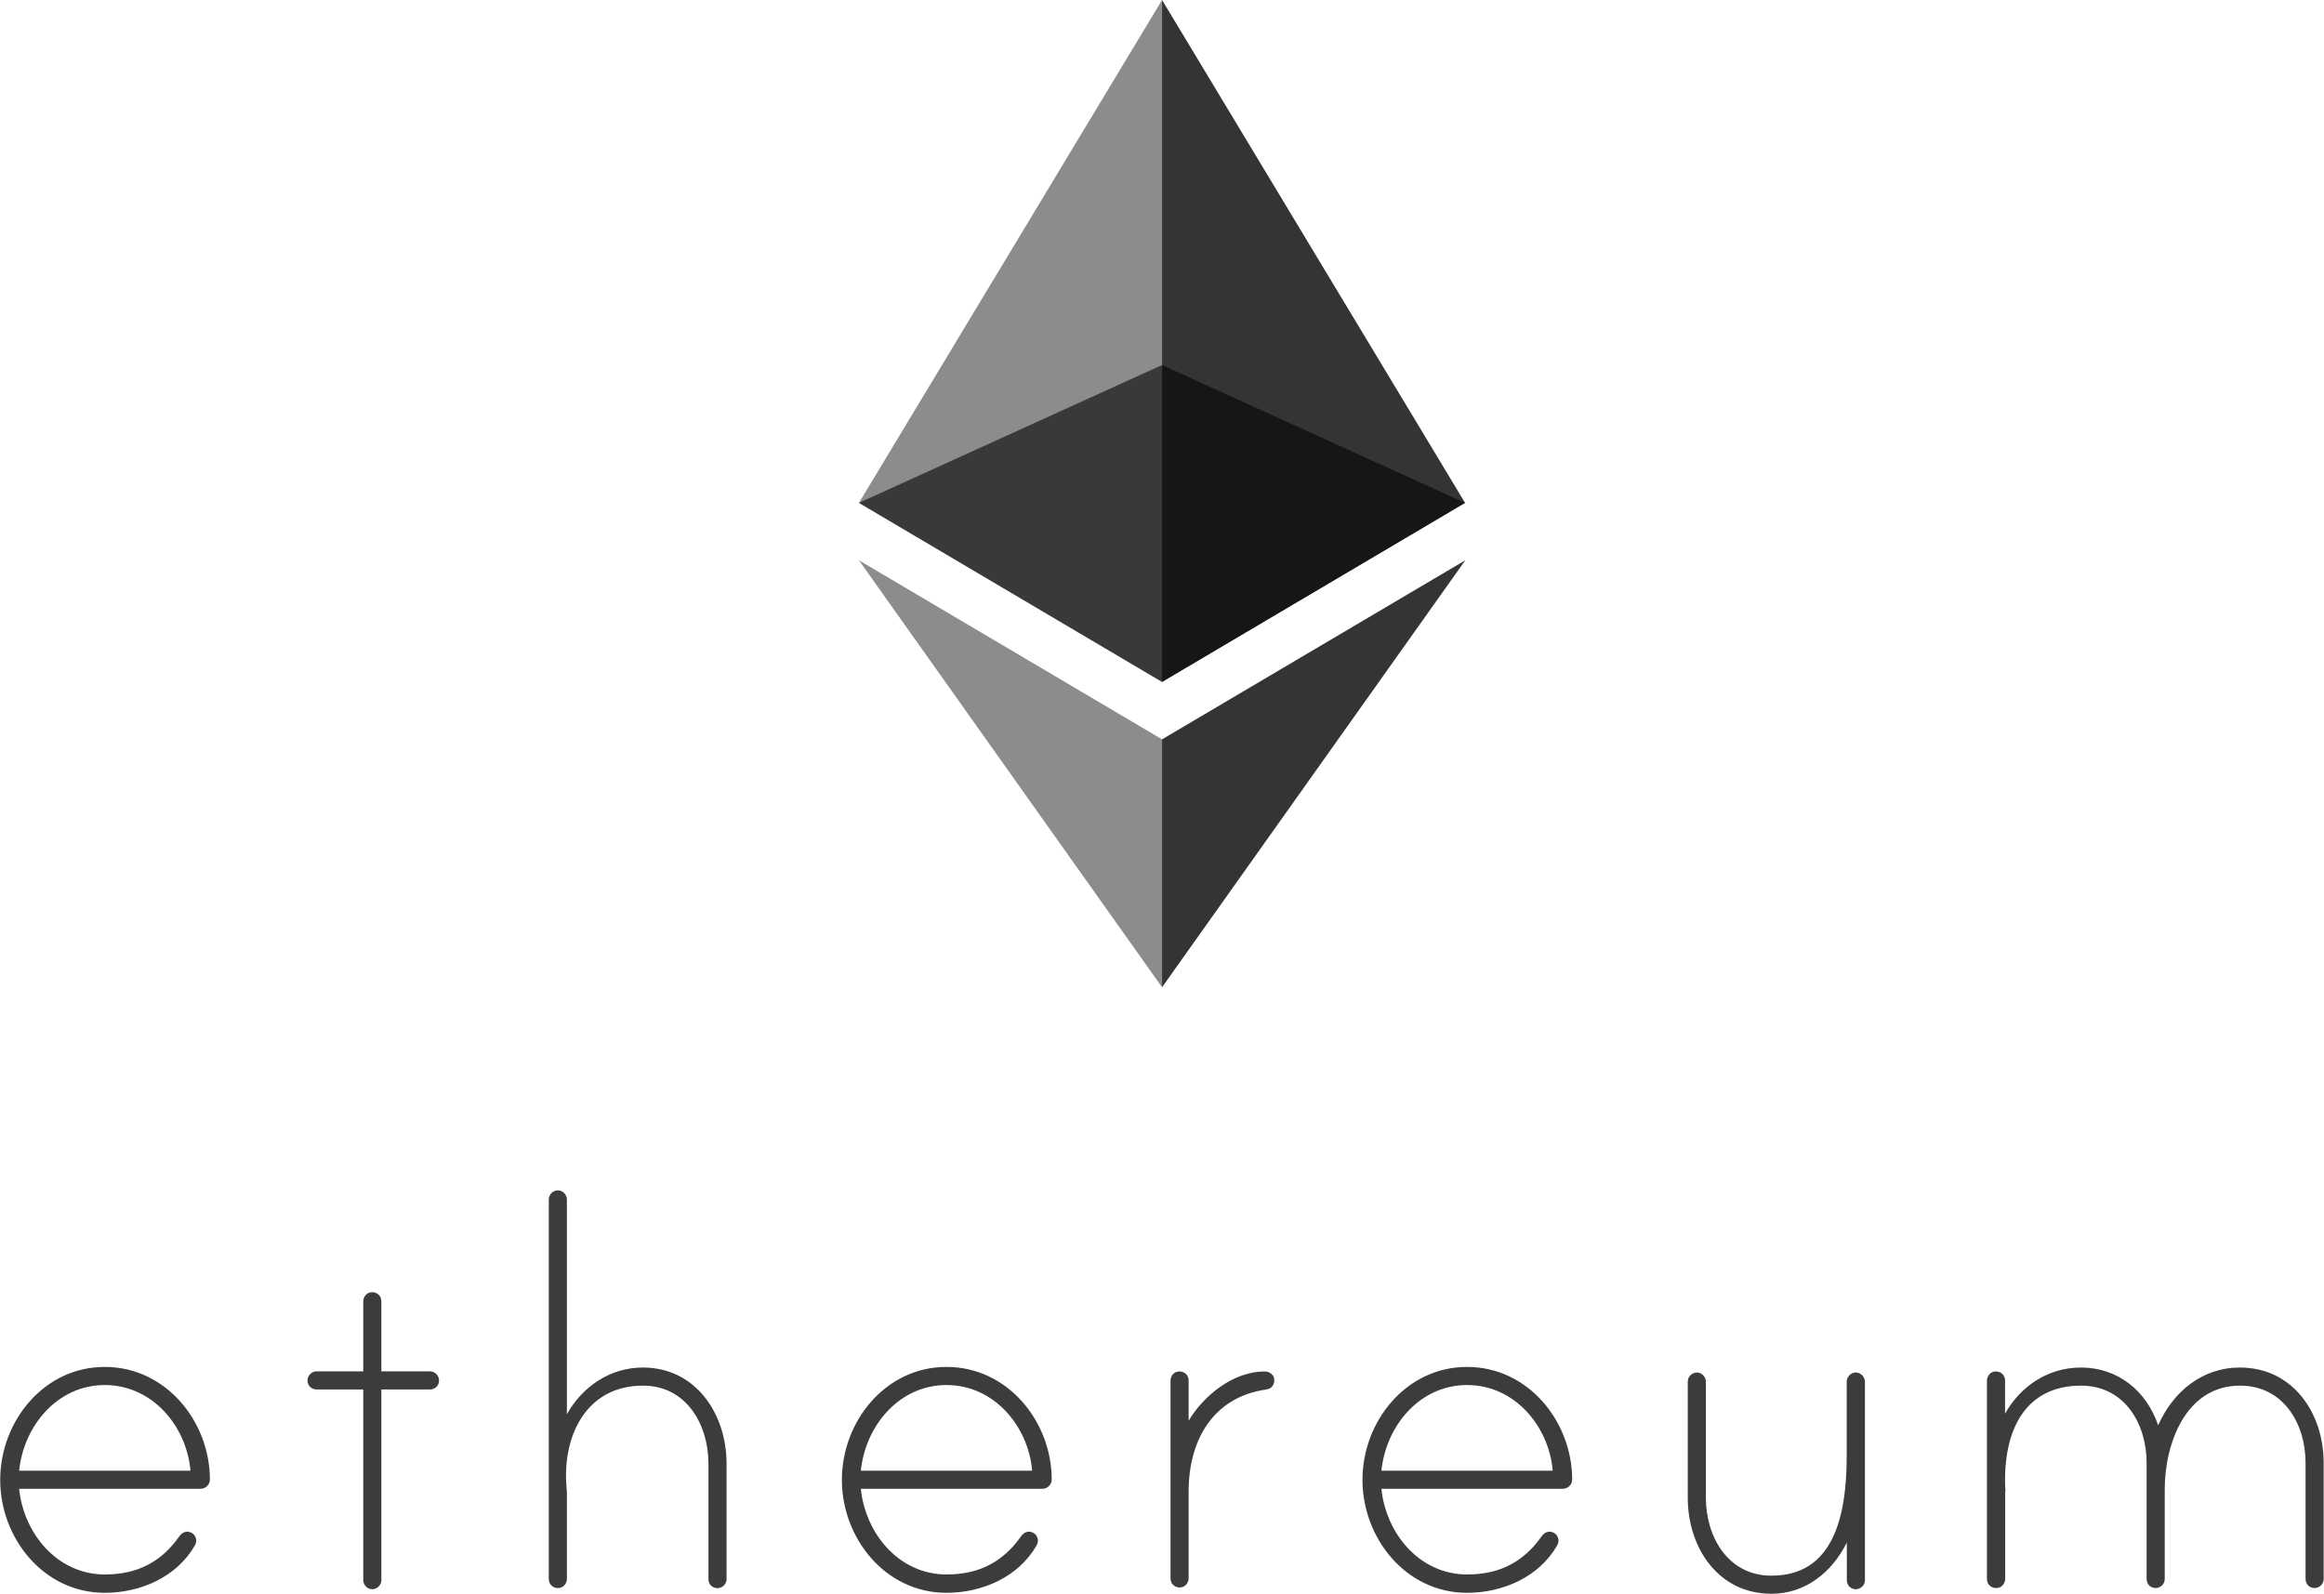
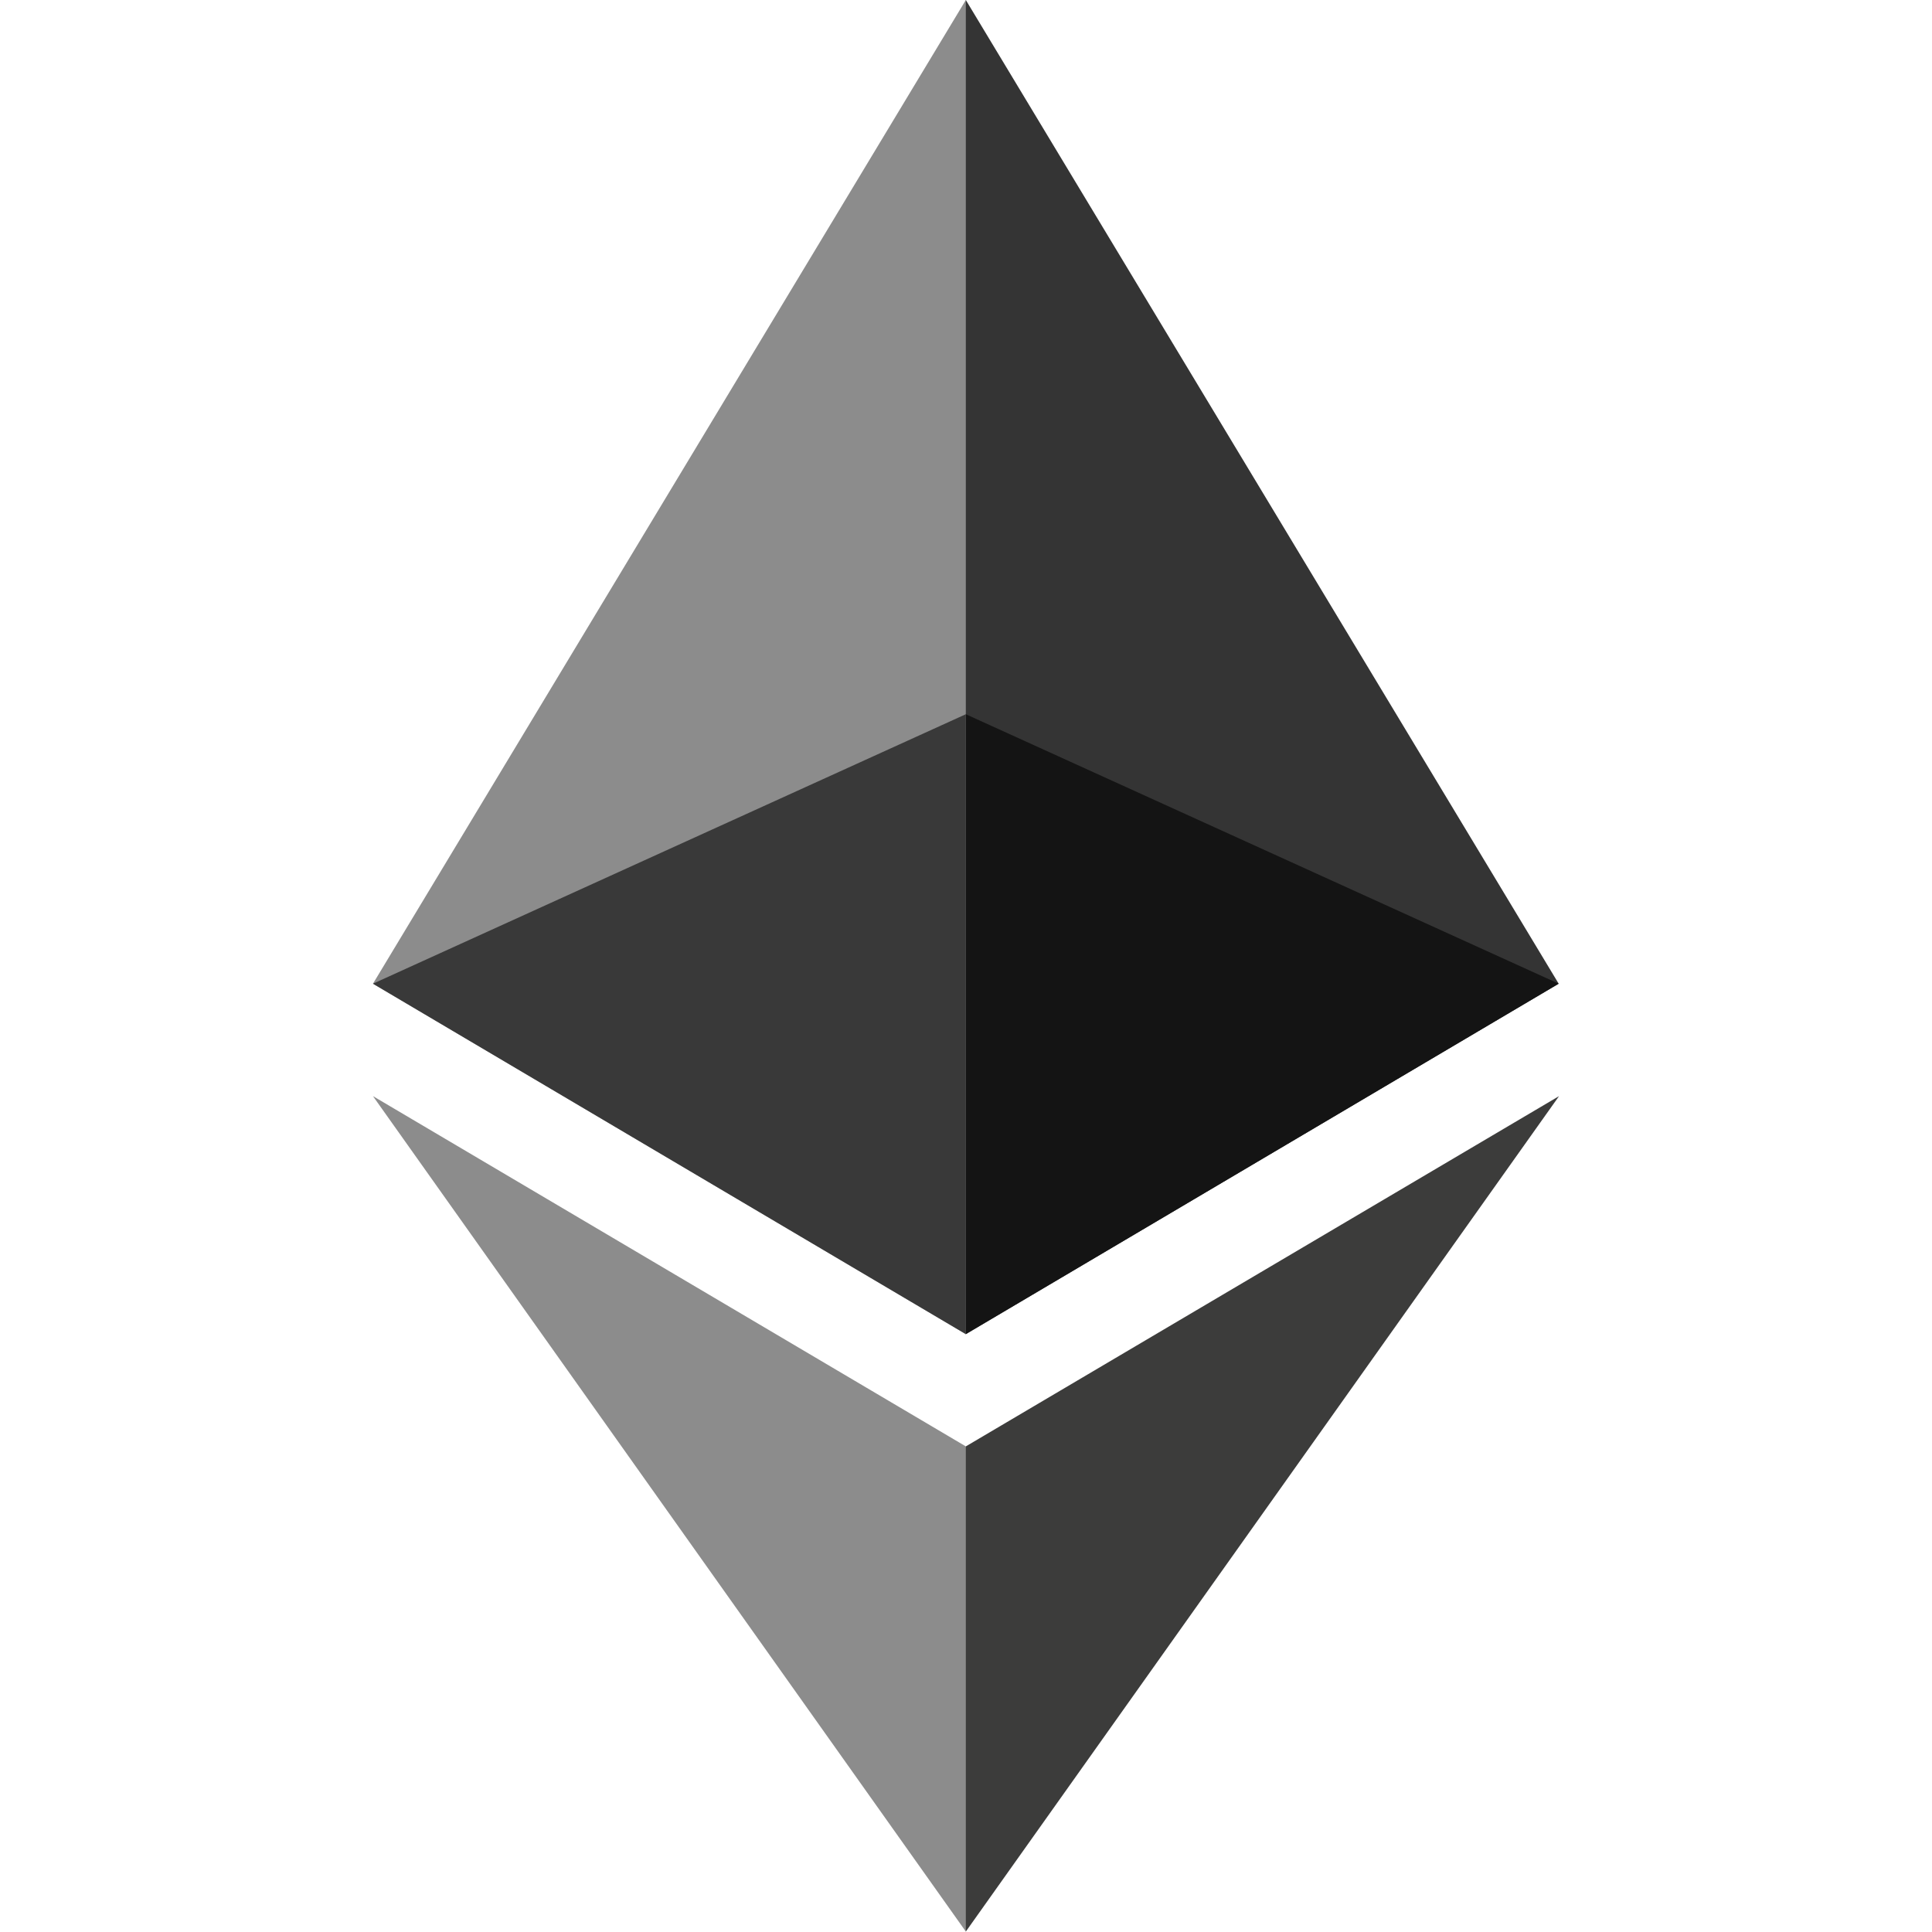
- <svg xmlns="http://www.w3.org/2000/svg" xmlns:xlink="http://www.w3.org/1999/xlink" id="Layer_1" viewBox="0 0 1949.9 1338" width="2500" height="1715">
-   <style>.st0{fill:#3c3c3b}.st1{opacity:.6}.st2{clip-path:url(#SVGID_2_);fill:#010101}.st3{opacity:.45}.st4{clip-path:url(#SVGID_4_);fill:#010101}.st5{opacity:.8}.st6,.st7,.st8{clip-path:url(#SVGID_6_);fill:#010101}.st7,.st8{clip-path:url(#SVGID_8_)}.st8{clip-path:url(#SVGID_10_)}</style>
-   <path class="st0" d="M175.9 1241.9c0 4.3-3.6 7.8-7.9 7.8H15.8c3.8 37.6 32.1 71.9 71.9 71.9 27.2 0 47.4-10.4 62.6-32.1 2.2-3 5.5-4.9 9.7-3.1 2.3 1 3.9 3.1 4.3 5.5.4 2.5-.3 3.9-1 5.3-15.3 26.7-45.8 39.8-75.7 39.8-51.2 0-87.7-45.8-87.7-94.8s36.5-94.8 87.7-94.8c51.2-.1 88.2 45.6 88.3 94.5m-16.3-7.4c-3.3-37.6-32.1-71.9-71.9-71.9s-68.1 34.3-71.9 71.9h143.8zM360.6 1151.1c4.4 0 7.6 3.8 7.6 7.6 0 4.4-3.3 7.6-7.6 7.6h-40.8v160.1c0 3.8-3.3 7.6-7.6 7.6-4.4 0-7.6-3.8-7.6-7.6v-160.1h-39.2c-4.4 0-7.6-3.3-7.6-7.6 0-3.8 3.3-7.6 7.6-7.6h39.2v-58.6c0-3.7 2.5-7.1 6.1-7.7 5.1-.8 9.1 2.7 9.1 7.5v58.8h40.8zM609.5 1228.5v97c0 4.4-3.8 7.6-7.6 7.6-4.4 0-7.6-3.3-7.6-7.6v-97c0-32.7-18.5-65.4-55-65.4-46.8 0-67 40.9-64.3 82.8 0 1.1.5 6 .5 6.5v72.8c0 3.7-2.5 7.1-6.1 7.7-5.1.8-9.1-2.7-9.1-7.5v-318.6c0-3.8 3.3-7.6 7.6-7.6 4.4 0 7.6 3.8 7.6 7.6v180.3c13.1-23.4 36.5-39.2 63.7-39.2 44.7 0 70.3 39.2 70.3 80.6M882.4 1241.9c0 4.3-3.6 7.8-7.9 7.8H722.2c3.8 37.6 32.1 71.9 71.9 71.9 27.2 0 47.4-10.4 62.6-32.1 2.2-3 5.5-4.9 9.7-3.1 2.3 1 3.9 3.1 4.3 5.5.4 2.5-.3 3.9-1 5.3-15.3 26.7-45.8 39.8-75.7 39.8-51.2 0-87.7-45.8-87.7-94.8s36.5-94.8 87.7-94.8c51.3-.1 88.3 45.6 88.4 94.5m-16.4-7.4c-3.3-37.6-32.1-71.9-71.9-71.9s-68.1 34.3-71.9 71.9H866zM1069.2 1158.2c0 4.9-2.7 7.6-7.1 8.2-44.7 6.5-64.8 43-64.8 85.5v72.8c0 3.7-2.5 7.1-6.1 7.7-5.1.8-9.1-2.7-9.1-7.5V1159c0-3.7 2.5-7.1 6.1-7.7 5.1-.8 9.1 2.7 9.1 7.5v33.8c12.5-21.2 37.6-41.4 63.7-41.4 3.8-.1 8.2 2.7 8.2 7M1319.2 1241.9c0 4.3-3.6 7.8-7.9 7.8h-152.2c3.8 37.6 32.1 71.9 71.9 71.9 27.2 0 47.4-10.4 62.6-32.1 2.2-3 5.5-4.9 9.7-3.1 2.3 1 3.9 3.1 4.3 5.5.4 2.5-.3 3.9-1 5.3-15.3 26.7-45.8 39.8-75.7 39.8-51.2 0-87.7-45.8-87.7-94.8s36.5-94.8 87.7-94.8c51.2-.1 88.2 45.6 88.3 94.5m-16.3-7.4c-3.3-37.6-32.1-71.9-71.9-71.9s-68.1 34.3-71.9 71.9h143.8zM1564.9 1160.1v166.3c0 4.4-3.8 7.6-7.6 7.6-4.4 0-7.6-3.3-7.6-7.6v-31.6c-12.5 25.1-34.9 43-63.2 43-45.2 0-70.3-39.2-70.3-80.6v-97.5c0-3.8 3.3-7.6 7.6-7.6 4.4 0 7.6 3.8 7.6 7.6v97.5c0 32.7 18.5 65.4 55 65.4 51.2 0 63.2-47.9 63.2-100.8v-62.1c0-4.4 4.4-8.9 9.8-7.3 3.3 1.1 5.5 4.3 5.5 7.7M1949.9 1227.9v97.5c0 4.4-3.8 7.6-7.6 7.6-4.4 0-7.6-3.3-7.6-7.6v-97.5c0-32.7-18.5-64.8-55-64.8-45.8 0-63.2 49-63.2 87.1v75.2c0 4.4-3.8 7.6-7.6 7.6-4.4 0-7.6-3.3-7.6-7.6v-97.5c0-32.7-18.5-64.8-55-64.8-46.3 0-65.4 36.5-63.7 85 0 1.1.5 3.3 0 3.8v73.3c0 3.7-2.5 7.1-6.2 7.7-5.1.8-9.1-2.7-9.1-7.5V1159c0-3.7 2.5-7.1 6.1-7.7 5.1-.8 9.1 2.7 9.1 7.5v27.8c13.1-23.4 36.5-38.7 63.7-38.7 31 0 55 19.6 64.8 48.5 12.5-28.3 37-48.5 68.6-48.5 44.7 0 70.3 38.6 70.3 80" />
-   <g class="st1">
-     <defs>
-       <path id="SVGID_1_" d="M720.6 306.4h508.7v266H720.6z" />
-     </defs>
-     <clipPath id="SVGID_2_">
-       <use xlink:href="#SVGID_1_" overflow="visible" />
-     </clipPath>
-     <path class="st2" d="M975 306.4L720.6 422.1 975 572.4l254.3-150.3z" />
-   </g>
-   <g class="st3">
-     <defs>
-       <path id="SVGID_3_" d="M720.6 0H975v572.4H720.6z" />
-     </defs>
-     <clipPath id="SVGID_4_">
-       <use xlink:href="#SVGID_3_" overflow="visible" />
-     </clipPath>
-     <path class="st4" d="M720.6 422.1L975 572.4V0z" />
-   </g>
-   <g class="st5">
-     <defs>
-       <path id="SVGID_5_" d="M975 0h254.4v572.4H975z" />
-     </defs>
-     <clipPath id="SVGID_6_">
-       <use xlink:href="#SVGID_5_" overflow="visible" />
-     </clipPath>
-     <path class="st6" d="M975 0v572.4l254.3-150.3z" />
-   </g>
-   <g class="st3">
-     <defs>
-       <path id="SVGID_7_" d="M720.6 470.3H975v358.4H720.6z" />
-     </defs>
-     <clipPath id="SVGID_8_">
-       <use xlink:href="#SVGID_7_" overflow="visible" />
-     </clipPath>
-     <path class="st7" d="M720.6 470.3L975 828.7V620.6z" />
-   </g>
-   <g class="st5">
-     <defs>
-       <path id="SVGID_9_" d="M975 470.3h254.5v358.4H975z" />
-     </defs>
-     <clipPath id="SVGID_10_">
-       <use xlink:href="#SVGID_9_" overflow="visible" />
-     </clipPath>
-     <path class="st8" d="M975 620.6v208.1l254.5-358.4z" />
+ <svg xmlns="http://www.w3.org/2000/svg" width="800px" height="800px" viewBox="-80.5 0 417 417" version="1.1" preserveAspectRatio="xMidYMid">
+   <g>
+     <polygon fill="#343434" points="127.961 0 125.166 9.5 125.166 285.168 127.961 287.958 255.923 212.32">
+ 
+ </polygon>
+     <polygon fill="#8C8C8C" points="127.962 0 0 212.32 127.962 287.959 127.962 154.158">
+ 
+ </polygon>
+     <polygon fill="#3C3C3B" points="127.961 312.187 126.386 314.107 126.386 412.306 127.961 416.907 255.999 236.587">
+ 
+ </polygon>
+     <polygon fill="#8C8C8C" points="127.962 416.905 127.962 312.185 0 236.585">
+ 
+ </polygon>
+     <polygon fill="#141414" points="127.961 287.958 255.921 212.321 127.961 154.159">
+ 
+ </polygon>
+     <polygon fill="#393939" points="0.001 212.321 127.961 287.958 127.961 154.159">
+ 
+ </polygon>
  </g>
</svg>
